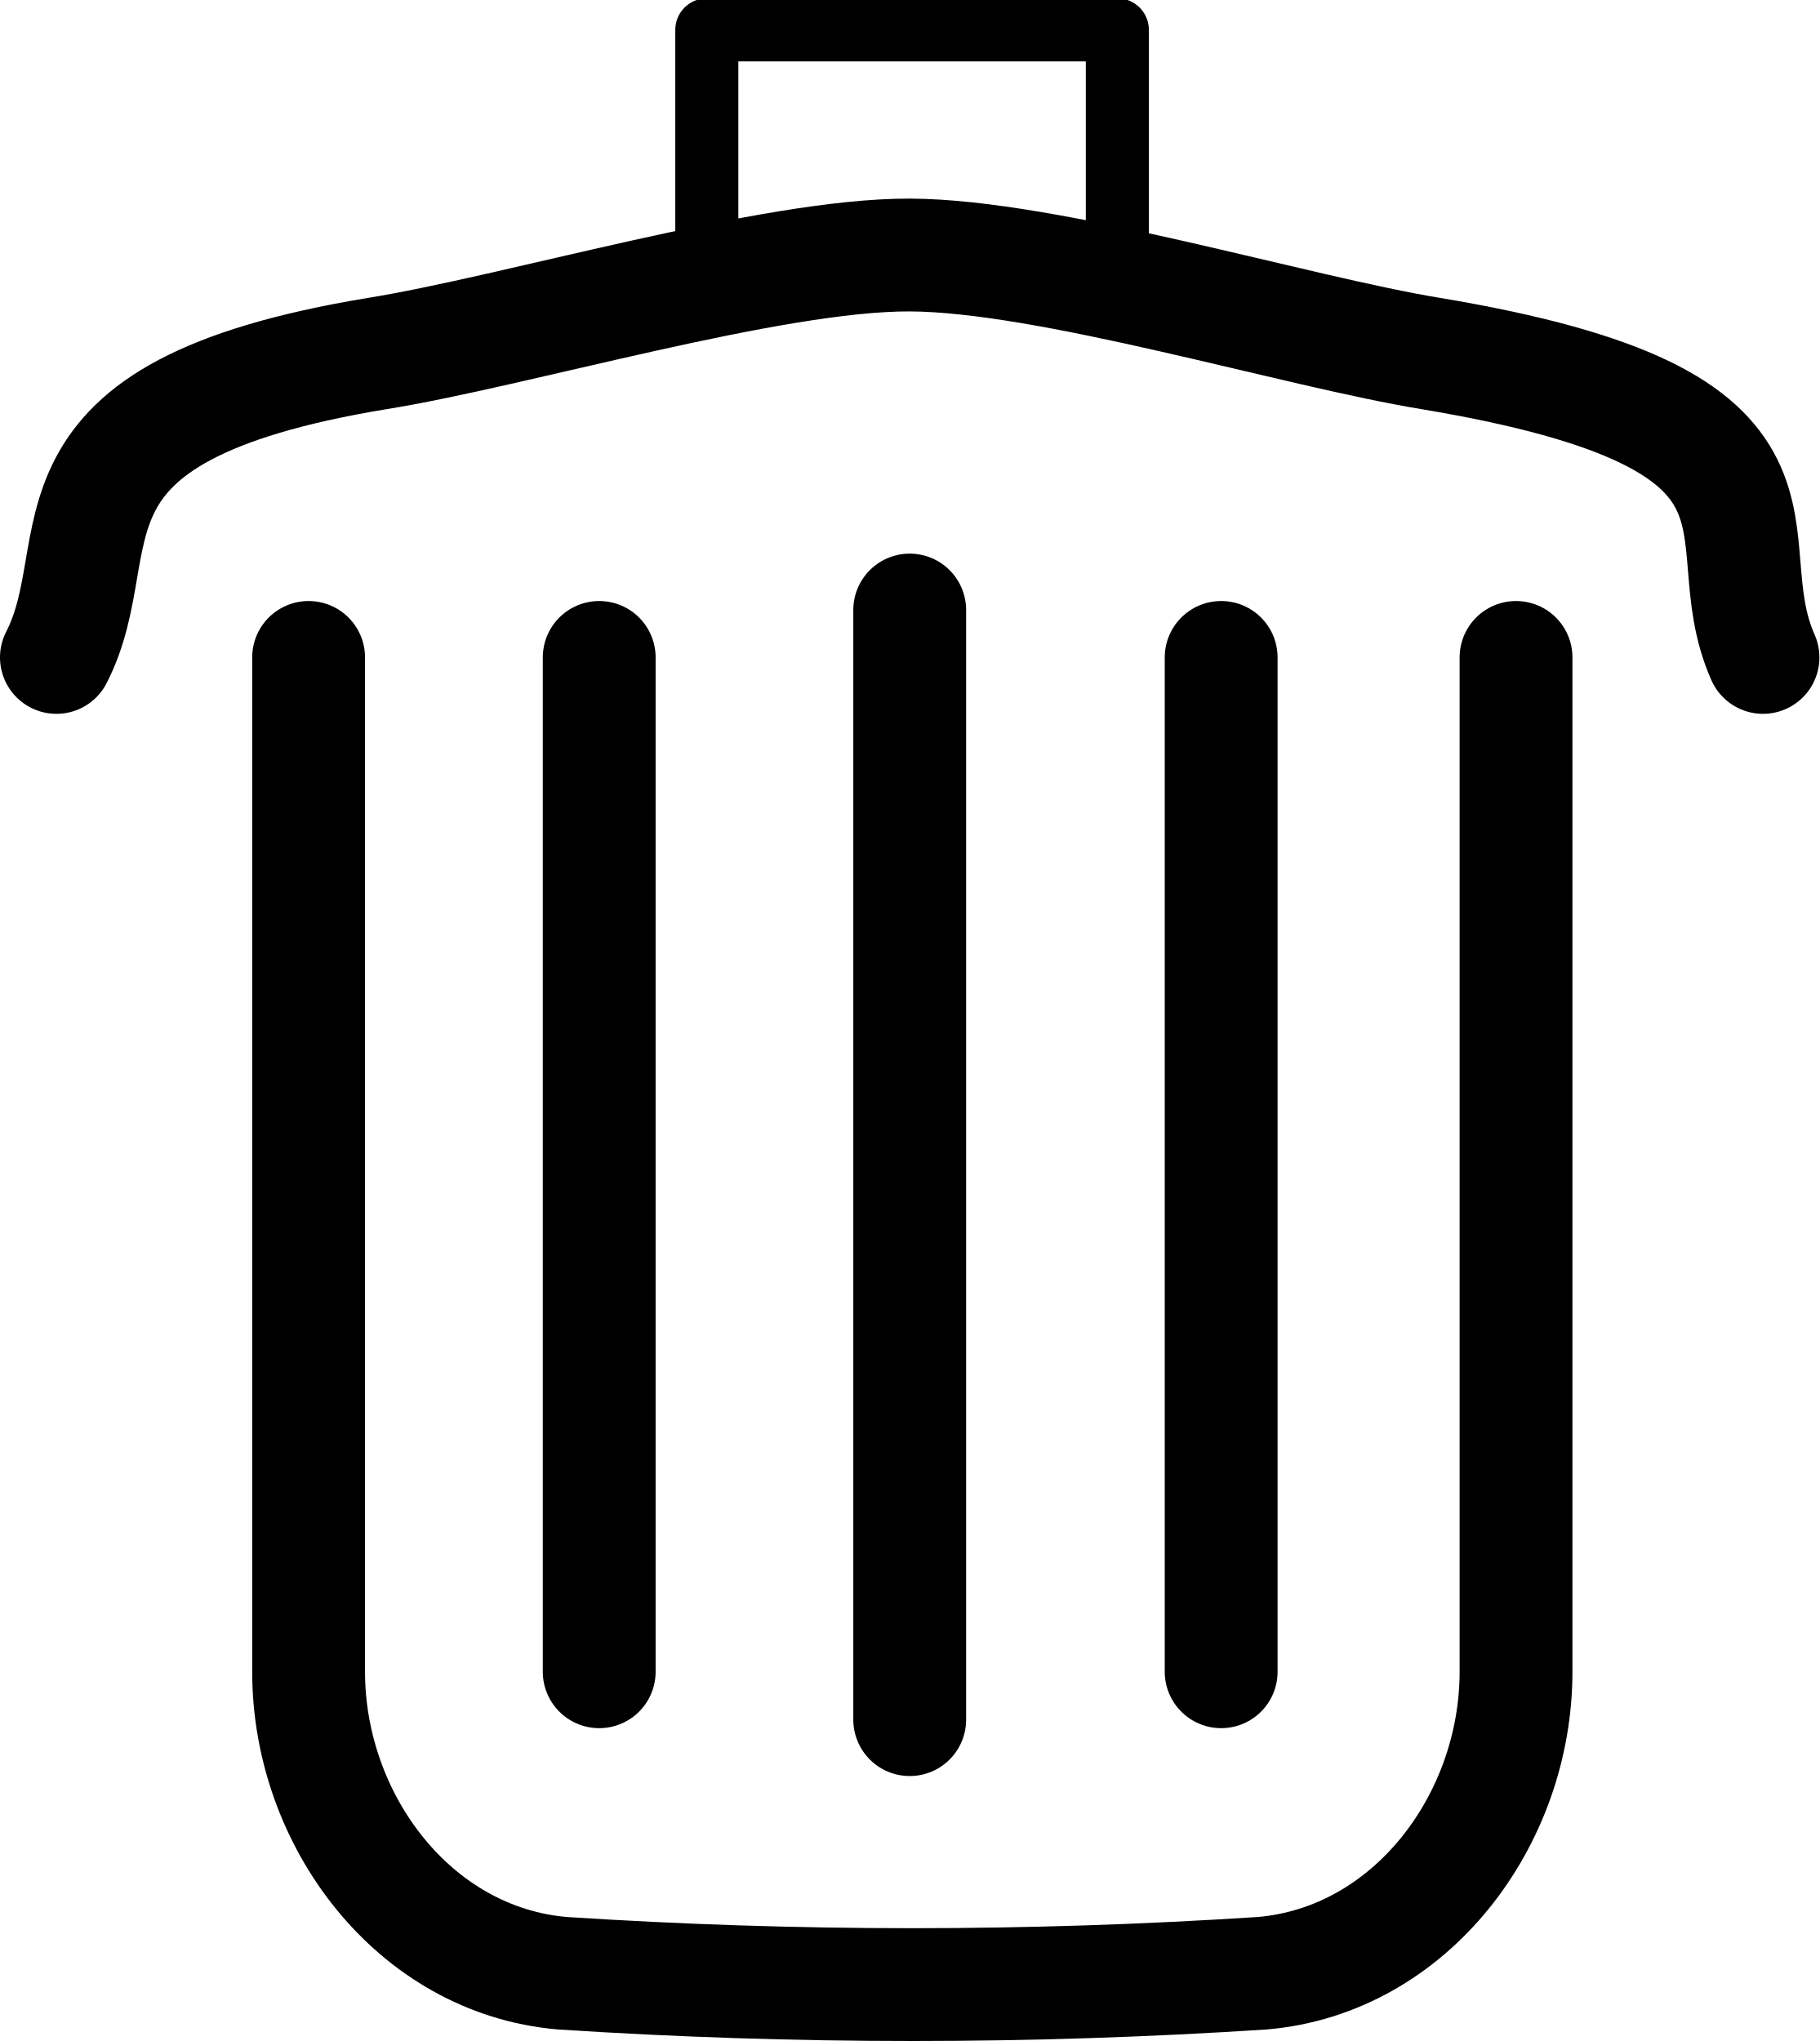
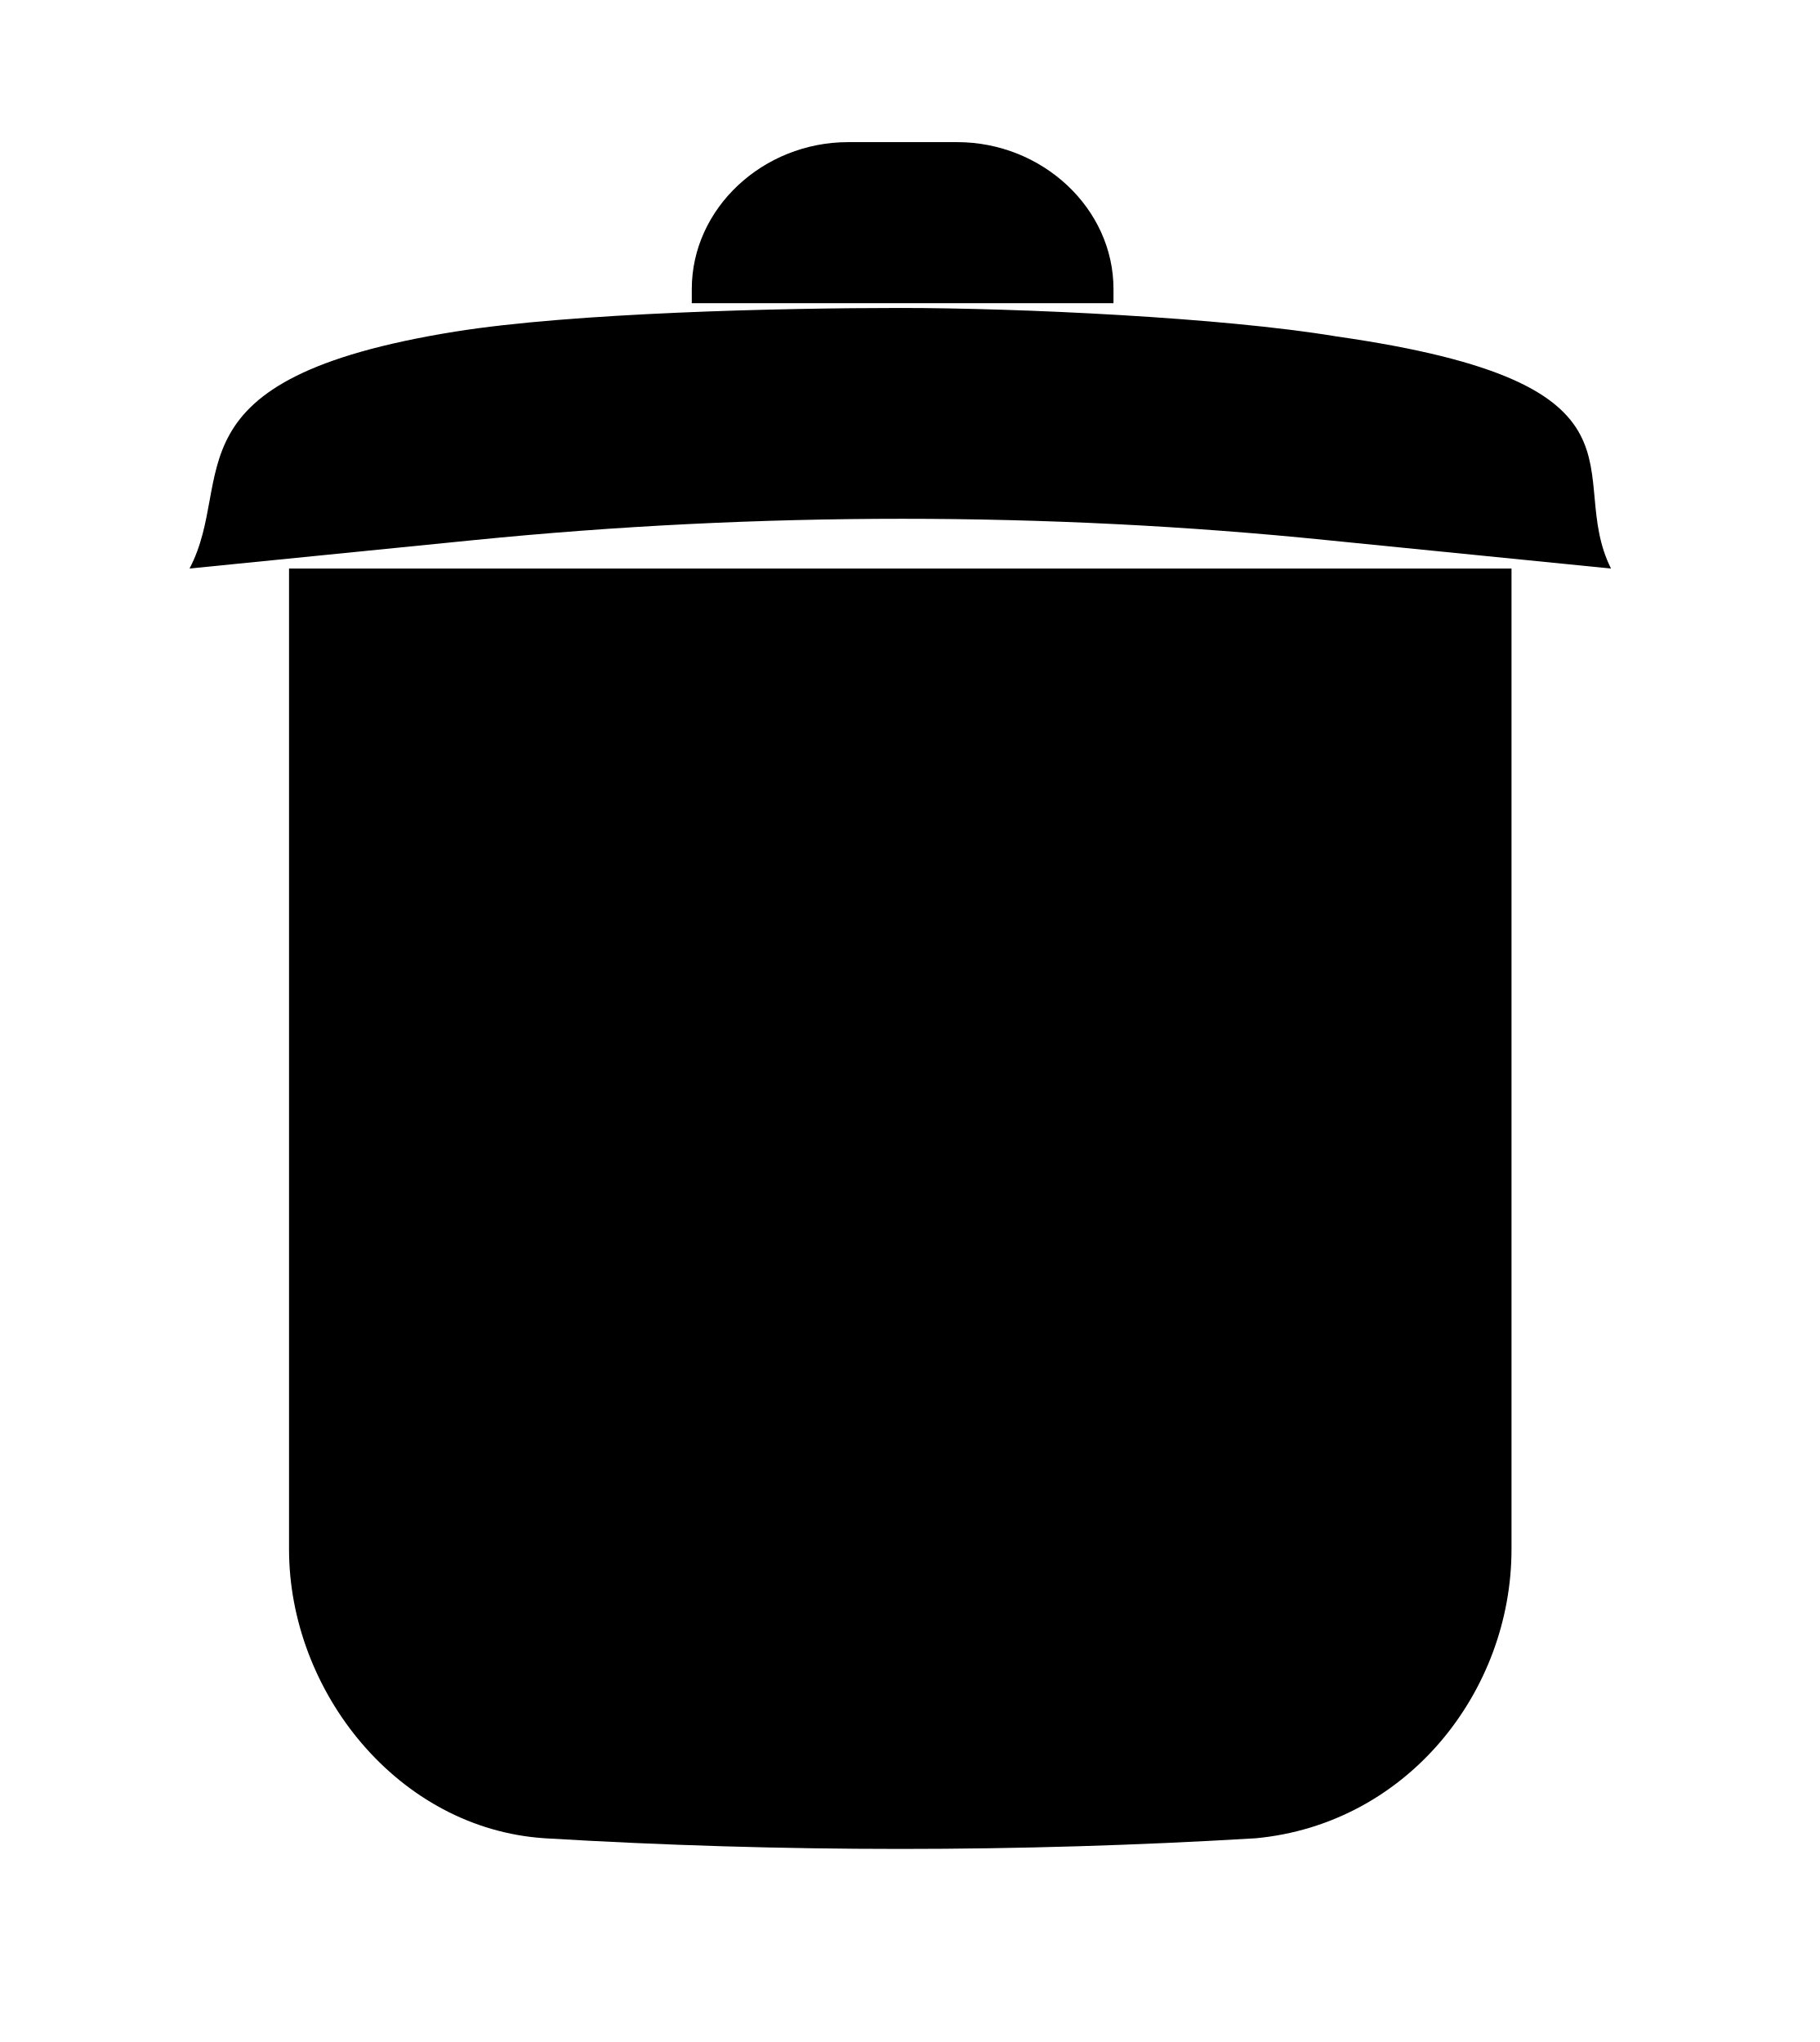
- <svg xmlns="http://www.w3.org/2000/svg" id="trash__icon" viewBox="0 0 38.38 43.06">
-   <defs>
-     <style>
-       .cls-1, .cls-2 {
-         fill: none;
-         stroke: #000;
-         stroke-linecap: round;
-         stroke-linejoin: round;
-       }
- 
-       .cls-1 {
-         stroke-width: 2.38px;
-       }
- 
-       .cls-2 {
-         stroke-width: 1.33px;
-       }
-     </style>
-   </defs>
-   <g id="trash__paths">
-     <g id="body">
-       <path class="cls-1" d="M12.32,17V38.4c0,3.13,2.22,6.09,5.35,6.36a113.74,113.74,0,0,0,14.77,0c3.13-.27,5.35-3.23,5.35-6.36V17" transform="translate(-5.81 -3.13)" />
-       <g id="lines">
-         <path class="cls-1" d="M31.57,38.4V17" transform="translate(-5.81 -3.13)" />
-         <path class="cls-1" d="M18.45,38.4V17" transform="translate(-5.81 -3.13)" />
-         <path class="cls-1" d="M25,39.41V16" transform="translate(-5.81 -3.13)" />
-       </g>
-     </g>
-     <g id="top">
-       <path class="cls-1" d="M43,17c-1.16-2.61,1.45-5-7-6.41-2.87-.47-8.07-2.07-11-2.08s-8.31,1.61-11.24,2.08C6.26,11.83,8.24,14.58,7,17" transform="translate(-5.81 -3.13)" />
-       <path id="top-2" data-name="top" class="cls-2" d="M20.72,8.76v-5h8.66V9.09" transform="translate(-5.81 -3.13)" />
-     </g>
+ <svg xmlns="http://www.w3.org/2000/svg" version="1.1" id="trash__icon" x="0px" y="0px" viewBox="0 0 38.4 43.1" style="enable-background:new 0 0 38.4 43.1;" xml:space="preserve">
+   <g>
+     <path class="cls-1" d="M6.1,12v20.7c0,3,2.3,5.9,5.4,6.1c5,0.3,10,0.3,15,0c3.2-0.3,5.4-3.1,5.4-6.1V12" />
+     <path class="cls-1" d="M25.7,32.8V15.1" />
+     <path class="cls-1" d="M12.3,32.8V15.1" />
+     <path class="cls-1" d="M19,33.6V14.3" />
+     <path class="cls-1" d="M34,12c-1-2,1.2-3.9-5.8-4.9c-2.4-0.4-6.7-0.6-9.2-0.6S12.1,6.6,9.6,7C3.4,8,5,10.1,4,12l6-0.6   c6-0.6,12.1-0.6,18,0L34,12z" />
+     <path id="top-2" class="st0" d="M14.6,6.4V6.1c0-1.7,1.5-3.1,3.3-3.1h2.3c1.8,0,3.3,1.4,3.3,3.1v0.3" />
  </g>
</svg>
